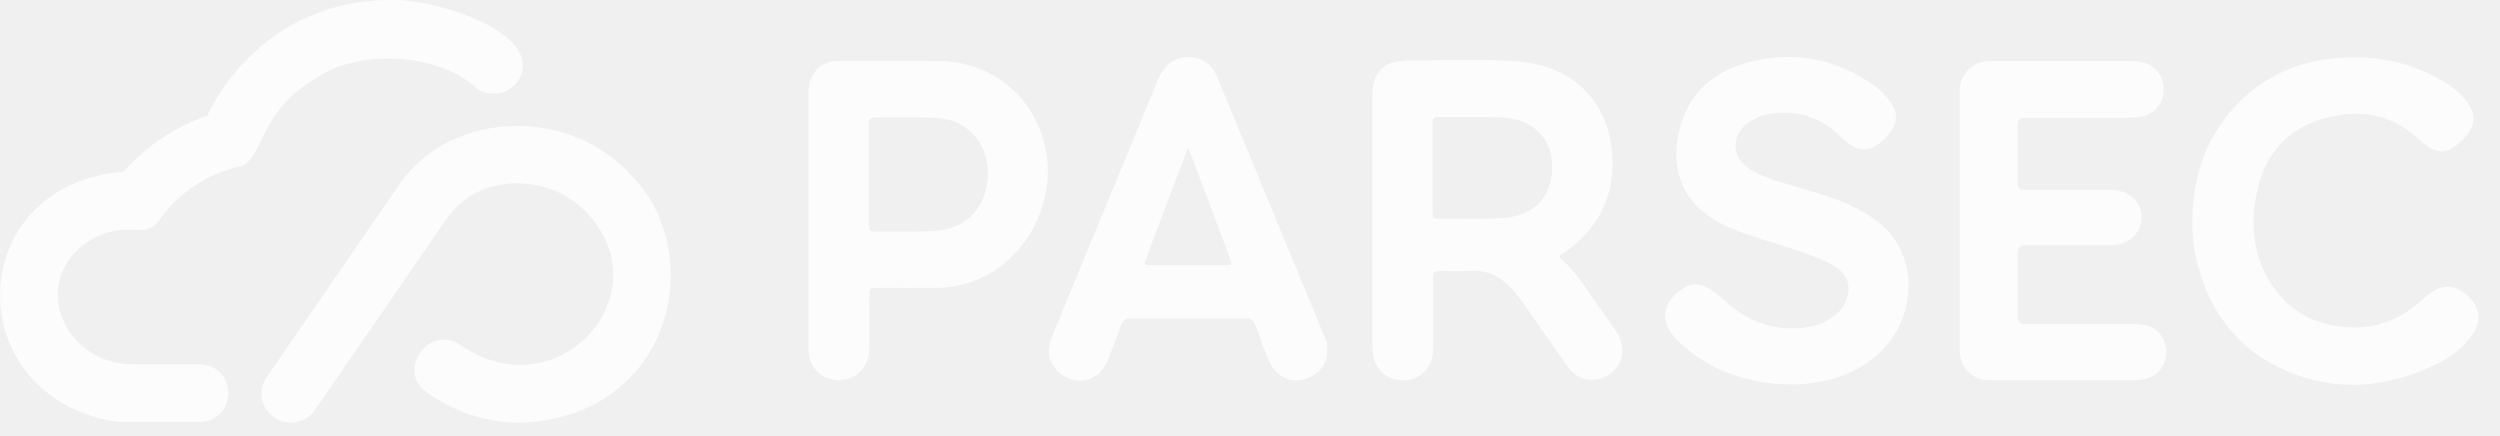
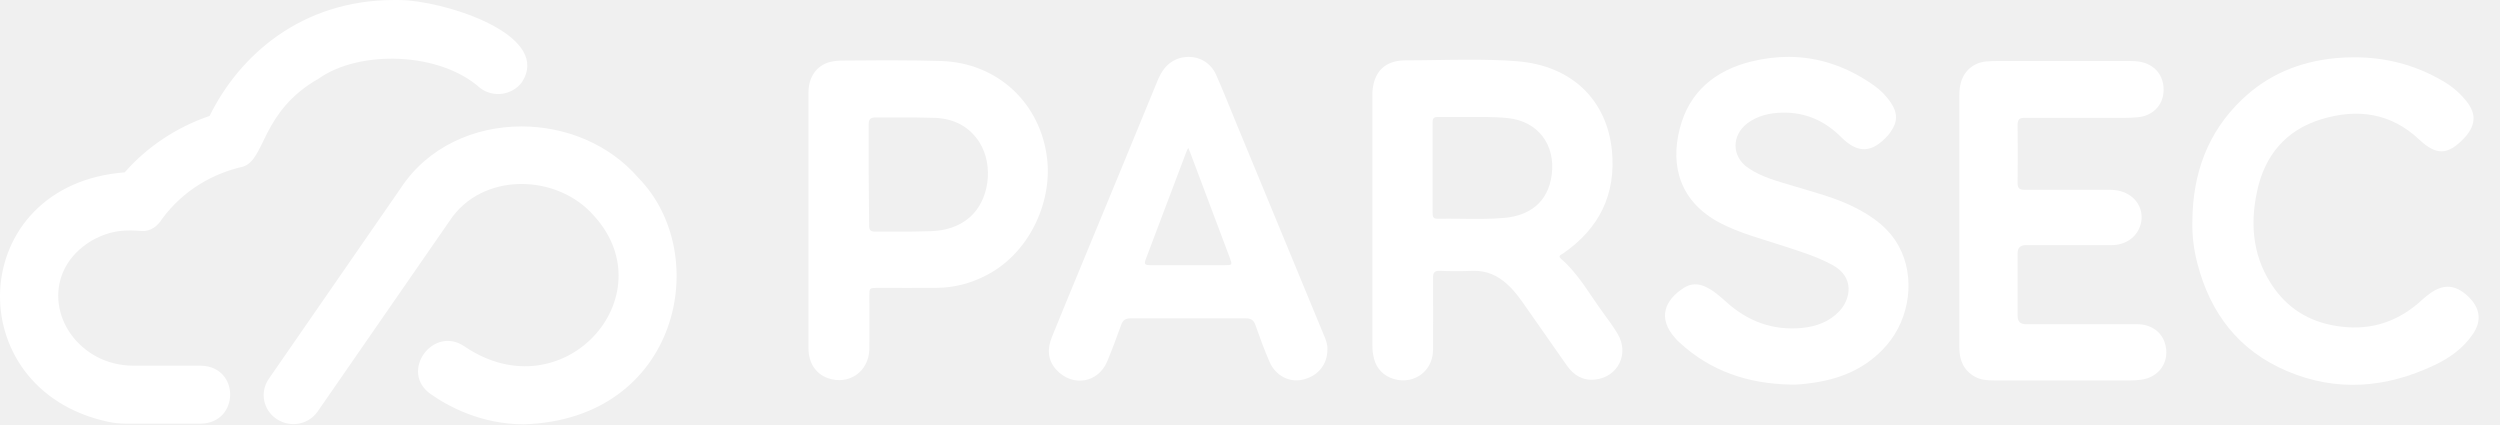
- <svg xmlns="http://www.w3.org/2000/svg" width="218" height="38" viewBox="0 0 218 38" fill="none">
-   <mask id="mask0_16_7816" style="mask-type:luminance" maskUnits="userSpaceOnUse" x="119" y="5" width="23" height="29">
-     <path d="M127.577 10.203C128.885 10.203 130.174 10.165 131.482 10.298C134.117 10.564 135.653 12.635 135.311 15.238C134.989 17.689 133.321 18.81 131.179 19C129.871 19.114 128.563 19.095 127.274 19.076C126.629 19.076 125.985 19.057 125.34 19.076C124.942 19.076 124.923 18.848 124.923 18.544C124.923 17.233 124.923 15.922 124.923 14.611C124.923 13.3 124.923 11.989 124.923 10.678C124.923 10.393 124.98 10.203 125.34 10.203C125.663 10.203 125.985 10.203 126.326 10.203C126.743 10.203 127.179 10.203 127.596 10.203M122.497 5.32C120.696 5.32 119.786 6.27 119.672 8.037C119.672 8.246 119.672 8.436 119.672 8.626C119.672 12.16 119.672 15.694 119.672 19.228C119.672 22.762 119.672 26.334 119.672 29.887C119.672 30.248 119.672 30.628 119.748 30.97C119.9 31.863 120.355 32.547 121.208 32.927C123.028 33.706 124.923 32.528 124.961 30.552C124.98 28.443 124.961 26.334 124.961 24.225C124.961 23.788 125.075 23.598 125.549 23.617C126.516 23.655 127.463 23.655 128.43 23.617C129.643 23.579 130.629 24.035 131.482 24.833C132.127 25.422 132.62 26.144 133.113 26.847C134.288 28.519 135.463 30.21 136.638 31.882C137.226 32.718 138.022 33.212 139.084 33.098C141.093 32.889 142.098 30.837 141.055 29.108C140.695 28.5 140.259 27.911 139.842 27.341C138.648 25.726 137.681 23.921 136.127 22.572C135.823 22.306 136.108 22.23 136.278 22.116C139.463 19.931 140.923 16.948 140.562 13.148C140.126 8.702 137.037 5.7 132.259 5.339C130.838 5.225 129.416 5.206 127.994 5.206C126.193 5.206 124.374 5.263 122.554 5.263" fill="white" />
-   </mask>
-   <g mask="url(#mask0_16_7816)">
-     <path d="M142.022 5.244H119.616V33.706H142.022V5.244Z" fill="#FCFCFC" />
-   </g>
-   <mask id="mask1_16_7816" style="mask-type:luminance" maskUnits="userSpaceOnUse" x="145" y="4" width="22" height="30">
-     <path d="M152.733 5.358C149.567 6.137 147.292 7.999 146.477 11.21C145.624 14.497 146.515 17.613 149.984 19.437C151.728 20.349 153.623 20.824 155.462 21.432C156.922 21.907 158.419 22.363 159.784 23.104C161.756 24.168 161.377 26.087 160.391 27.132C159.519 28.063 158.401 28.462 157.149 28.595C154.59 28.842 152.41 28.025 150.534 26.334C149.984 25.84 149.415 25.327 148.714 25.004C148.069 24.7 147.425 24.719 146.837 25.099C145.245 26.106 144.43 27.702 146.136 29.545C146.23 29.659 146.344 29.773 146.458 29.868C149.169 32.376 152.448 33.459 156.126 33.535C156.694 33.554 157.244 33.497 157.794 33.421C160.429 33.098 162.742 32.148 164.505 30.115C166.571 27.74 167.026 24.13 165.585 21.489C164.732 19.912 163.348 18.905 161.775 18.107C160.069 17.233 158.211 16.777 156.41 16.226C155.045 15.808 153.642 15.466 152.448 14.649C150.989 13.661 150.97 11.799 152.391 10.735C153.301 10.07 154.344 9.842 155.443 9.823C157.453 9.785 159.14 10.545 160.543 11.951C162.002 13.414 163.234 13.357 164.618 11.818C164.713 11.723 164.789 11.609 164.865 11.495C165.471 10.659 165.49 9.861 164.903 8.987C164.505 8.379 163.993 7.866 163.405 7.448C161.092 5.814 158.59 4.959 155.955 4.959C154.913 4.959 153.851 5.092 152.77 5.358" fill="white" />
-   </mask>
-   <g mask="url(#mask1_16_7816)">
-     <path d="M167.007 4.959H144.411V33.535H167.007V4.959Z" fill="#FCFCFC" />
-   </g>
-   <mask id="mask2_16_7816" style="mask-type:luminance" maskUnits="userSpaceOnUse" x="70" y="5" width="22" height="29">
-     <path d="M75.75 19.684C75.75 18.183 75.75 16.701 75.75 15.2C75.75 13.699 75.75 12.312 75.75 10.868C75.75 10.431 75.864 10.241 76.357 10.241C77.02 10.241 77.683 10.241 78.366 10.241C79.427 10.241 80.508 10.241 81.57 10.279C83.181 10.355 84.527 11.02 85.418 12.426C86.669 14.44 86.271 17.48 84.546 18.962C83.579 19.798 82.385 20.121 81.134 20.159C80.148 20.197 79.143 20.197 78.157 20.197C77.532 20.197 76.906 20.197 76.281 20.197C75.883 20.197 75.788 20.026 75.788 19.665M76.527 5.282C75.541 5.282 74.556 5.282 73.57 5.282C73.191 5.282 72.793 5.301 72.414 5.396C71.238 5.681 70.499 6.688 70.499 8.056C70.499 11.78 70.499 15.485 70.499 19.209C70.499 19.741 70.499 20.273 70.499 20.805C70.499 23.997 70.499 27.17 70.499 30.362C70.499 31.635 71.125 32.585 72.167 32.965C74.006 33.63 75.769 32.414 75.807 30.438C75.826 28.899 75.807 27.341 75.807 25.802C75.807 25.118 75.807 25.118 76.489 25.099C78.233 25.099 79.996 25.118 81.74 25.099C83.2 25.08 84.603 24.719 85.911 24.054C89.683 22.173 91.749 17.746 91.313 13.87C90.763 9.025 87.01 5.472 82.062 5.32C80.754 5.282 79.466 5.263 78.157 5.263C77.608 5.263 77.077 5.263 76.527 5.263" fill="white" />
-   </mask>
-   <g mask="url(#mask2_16_7816)">
-     <path d="M91.712 5.301H70.442V33.649H91.712V5.301Z" fill="#FCFCFC" />
-   </g>
-   <mask id="mask3_16_7816" style="mask-type:luminance" maskUnits="userSpaceOnUse" x="170" y="5" width="19" height="29">
-     <path d="M174.305 5.301C173.945 5.301 173.566 5.32 173.206 5.358C172.144 5.453 171.31 6.118 171.007 7.144C170.893 7.524 170.855 7.923 170.855 8.322C170.855 11.951 170.855 15.599 170.855 19.228C170.855 22.857 170.855 26.619 170.855 30.324C170.855 31.388 171.215 32.281 172.182 32.832C172.713 33.136 173.3 33.174 173.888 33.174C177.869 33.174 181.85 33.174 185.812 33.174C186.096 33.174 186.38 33.155 186.665 33.117C188.314 32.927 189.281 31.464 188.769 29.887C188.447 28.899 187.537 28.272 186.361 28.272C183.12 28.272 179.897 28.272 176.656 28.272C176.175 28.272 175.935 28.031 175.935 27.55V22.078C175.935 21.609 176.175 21.375 176.656 21.375C179.139 21.375 181.641 21.375 184.144 21.375C185.338 21.375 186.305 20.691 186.627 19.684C186.949 18.715 186.627 17.708 185.812 17.1C185.243 16.682 184.598 16.549 183.916 16.549C181.452 16.549 178.987 16.549 176.542 16.549C176.068 16.549 175.935 16.397 175.935 15.941C175.954 14.269 175.954 12.597 175.935 10.925C175.935 10.412 176.087 10.26 176.599 10.279C179.461 10.279 182.324 10.279 185.186 10.279C185.603 10.279 186.02 10.26 186.437 10.222C187.669 10.108 188.56 9.234 188.655 8.075C188.769 6.783 188.068 5.757 186.835 5.434C186.399 5.32 185.944 5.32 185.489 5.32H179.878C178.002 5.32 176.144 5.32 174.267 5.32" fill="white" />
-   </mask>
-   <g mask="url(#mask3_16_7816)">
-     <path d="M189.319 5.301H170.855V33.174H189.319V5.301Z" fill="#FCFCFC" />
-   </g>
-   <mask id="mask4_16_7816" style="mask-type:luminance" maskUnits="userSpaceOnUse" x="91" y="4" width="25" height="30">
-     <path d="M99.901 22.629C101.095 19.494 102.27 16.359 103.465 13.205C103.484 13.129 103.54 13.053 103.616 12.901C103.749 13.205 103.844 13.433 103.92 13.661C105.019 16.606 106.137 19.532 107.237 22.477C107.464 23.104 107.464 23.123 106.82 23.123C104.64 23.123 102.479 23.123 100.299 23.123C99.901 23.123 99.73 23.066 99.901 22.629ZM102.593 5.168C101.721 5.529 101.266 6.232 100.924 7.068C98.763 12.331 96.583 17.613 94.403 22.876C93.512 25.042 92.603 27.208 91.731 29.374C91.314 30.4 91.332 31.407 92.129 32.262C93.531 33.763 95.749 33.402 96.546 31.521C96.981 30.476 97.38 29.412 97.759 28.348C97.91 27.911 98.138 27.759 98.612 27.759C101.948 27.759 105.284 27.759 108.621 27.759C109.095 27.759 109.322 27.911 109.474 28.348C109.853 29.431 110.251 30.514 110.706 31.559C111.218 32.737 112.393 33.364 113.549 33.117C114.876 32.832 115.748 31.825 115.748 30.495C115.786 30.077 115.616 29.621 115.426 29.184C112.867 23.009 110.327 16.834 107.768 10.659C107.199 9.272 106.649 7.885 106.043 6.517C105.588 5.51 104.659 4.959 103.673 4.959C103.332 4.959 102.972 5.016 102.631 5.168" fill="white" />
-   </mask>
-   <g mask="url(#mask4_16_7816)">
-     <path d="M115.767 4.978H91.314V33.782H115.767V4.978Z" fill="#FCFCFC" />
-   </g>
-   <mask id="mask5_16_7816" style="mask-type:luminance" maskUnits="userSpaceOnUse" x="191" y="4" width="26" height="30">
-     <path d="M203.631 5.073C200.503 5.377 197.754 6.517 195.498 8.683C192.484 11.552 191.214 15.162 191.176 19.228C191.138 20.501 191.29 21.755 191.612 22.971C192.731 27.303 195.214 30.571 199.422 32.357C203.763 34.2 208.066 33.839 212.275 31.844C213.602 31.217 214.777 30.381 215.611 29.165C216.445 27.987 216.275 26.828 215.194 25.821C214.095 24.795 213.033 24.738 211.839 25.631C211.63 25.783 211.441 25.935 211.251 26.106C209.261 27.968 206.91 28.823 204.142 28.481C201.735 28.196 199.782 27.151 198.361 25.213C196.465 22.61 196.162 19.684 196.825 16.644C197.489 13.566 199.308 11.343 202.436 10.393C205.583 9.443 208.483 9.842 210.967 12.179C212.464 13.585 213.469 13.528 214.872 12.046C214.929 11.989 214.986 11.913 215.042 11.856C215.895 10.83 215.914 9.88 215.08 8.835C214.493 8.094 213.772 7.486 212.957 7.03C210.569 5.643 208.01 4.997 205.318 4.997C204.768 4.997 204.199 5.016 203.631 5.073Z" fill="white" />
-   </mask>
-   <g mask="url(#mask5_16_7816)">
-     <path d="M216.426 4.978H191.119V34.181H216.426V4.978Z" fill="#FCFCFC" />
-   </g>
-   <path d="M18.084 10.051C20.643 4.826 26.027 0 34.102 0C34.501 0 34.88 0 35.297 0.038C39.6 0.437 47.599 3.287 45.116 7.144C44.263 8.284 42.633 8.512 41.495 7.638C37.989 4.484 31.069 4.332 27.562 6.821C22.539 9.69 22.975 13.87 21.003 14.478C19.695 14.782 18.444 15.276 17.307 15.979C16.018 16.777 14.918 17.784 14.027 19C13.648 19.627 13.004 20.14 12.227 20.064C11.032 19.988 9.705 19.893 7.905 20.919C3.677 23.484 4.417 28.747 8.227 30.913C9.232 31.483 10.388 31.768 11.563 31.768H17.383C20.776 31.844 20.719 36.784 17.326 36.803H10.938C10.407 36.803 9.857 36.746 9.345 36.632H9.307C-3.697 33.782 -2.939 16.036 10.786 14.972C12.739 12.73 15.298 11.039 18.122 10.07M34.652 16.34L23.24 32.908C22.444 34.067 22.747 35.625 23.923 36.404C25.098 37.183 26.672 36.898 27.468 35.739L38.88 19.171C41.666 14.915 48.168 15.067 51.353 18.753C57.665 25.745 48.68 35.872 40.188 30.115C37.458 28.196 34.501 32.281 37.211 34.219C38.652 35.245 41.533 36.86 45.287 36.86C58.689 36.442 61.703 22.097 55.163 15.428C52.623 12.483 48.832 10.982 45.078 10.982C41.022 10.982 36.984 12.749 34.633 16.359" fill="#FCFCFC" />
+ <svg xmlns="http://www.w3.org/2000/svg" width="218" height="37" viewBox="0 0 218 37" fill="none">
+   <path d="M127.577 10.203C128.885 10.203 130.174 10.165 131.482 10.298C134.117 10.564 135.653 12.635 135.311 15.238C134.989 17.689 133.321 18.81 131.179 19C129.871 19.114 128.563 19.095 127.274 19.076C126.629 19.076 125.985 19.057 125.34 19.076C124.942 19.076 124.923 18.848 124.923 18.544C124.923 17.233 124.923 15.922 124.923 14.611C124.923 13.3 124.923 11.989 124.923 10.678C124.923 10.393 124.98 10.203 125.34 10.203C125.663 10.203 125.985 10.203 126.326 10.203C126.743 10.203 127.16 10.203 127.577 10.203ZM122.554 5.263C120.753 5.263 119.786 6.27 119.672 8.037C119.672 8.246 119.672 8.436 119.672 8.626C119.672 12.16 119.672 15.694 119.672 19.228C119.672 22.762 119.672 26.334 119.672 29.887C119.672 30.248 119.672 30.628 119.748 30.97C119.9 31.863 120.355 32.547 121.208 32.927C123.028 33.706 124.923 32.528 124.961 30.552C124.98 28.443 124.961 26.334 124.961 24.225C124.961 23.788 125.075 23.598 125.549 23.617C126.516 23.655 127.463 23.655 128.43 23.617C129.643 23.579 130.629 24.035 131.482 24.833C132.127 25.422 132.62 26.144 133.113 26.847C134.288 28.519 135.463 30.21 136.638 31.882C137.226 32.718 138.022 33.212 139.084 33.098C141.093 32.889 142.098 30.837 141.055 29.108C140.695 28.5 140.259 27.911 139.842 27.341C138.648 25.726 137.681 23.921 136.127 22.572C135.823 22.306 136.108 22.23 136.278 22.116C139.463 19.931 140.923 16.948 140.562 13.148C140.126 8.702 137.037 5.7 132.259 5.339C130.838 5.225 129.416 5.206 127.994 5.206C126.193 5.206 124.374 5.263 122.554 5.263Z" fill="white" />
+   <path d="M152.733 5.358C149.567 6.137 147.292 7.999 146.477 11.21C145.624 14.497 146.515 17.613 149.984 19.437C151.728 20.349 153.623 20.824 155.462 21.432C156.922 21.907 158.419 22.363 159.784 23.104C161.756 24.168 161.377 26.087 160.391 27.132C159.519 28.063 158.401 28.462 157.149 28.595C154.59 28.842 152.41 28.025 150.534 26.334C149.984 25.84 149.415 25.327 148.714 25.004C148.069 24.7 147.425 24.719 146.837 25.099C145.245 26.106 144.43 27.702 146.136 29.545C146.23 29.659 146.344 29.773 146.458 29.868C149.169 32.376 152.448 33.459 156.126 33.535C156.694 33.554 157.244 33.497 157.794 33.421C160.429 33.098 162.742 32.148 164.505 30.115C166.571 27.74 167.026 24.13 165.585 21.489C164.732 19.912 163.348 18.905 161.775 18.107C160.069 17.233 158.211 16.777 156.41 16.226C155.045 15.808 153.642 15.466 152.448 14.649C150.989 13.661 150.97 11.799 152.391 10.735C153.301 10.07 154.344 9.842 155.443 9.823C157.453 9.785 159.14 10.545 160.543 11.951C162.002 13.414 163.234 13.357 164.618 11.818C164.713 11.723 164.789 11.609 164.865 11.495C165.471 10.659 165.49 9.861 164.903 8.987C164.505 8.379 163.993 7.866 163.405 7.448C161.092 5.814 158.59 4.959 155.955 4.959C154.913 4.959 153.814 5.092 152.733 5.358Z" fill="white" />
+   <path d="M75.788 19.665C75.788 18.164 75.75 16.701 75.75 15.2C75.75 13.699 75.75 12.312 75.75 10.868C75.75 10.431 75.864 10.241 76.357 10.241C77.02 10.241 77.683 10.241 78.366 10.241C79.427 10.241 80.508 10.241 81.57 10.279C83.181 10.355 84.527 11.02 85.418 12.426C86.669 14.44 86.271 17.48 84.546 18.962C83.579 19.798 82.385 20.121 81.134 20.159C80.148 20.197 79.143 20.197 78.157 20.197C77.532 20.197 76.906 20.197 76.281 20.197C75.883 20.197 75.788 20.026 75.788 19.665ZM76.527 5.263C75.541 5.263 74.556 5.282 73.57 5.282C73.191 5.282 72.793 5.301 72.414 5.396C71.238 5.681 70.499 6.688 70.499 8.056C70.499 11.78 70.499 15.485 70.499 19.209C70.499 19.741 70.499 20.273 70.499 20.805C70.499 23.997 70.499 27.17 70.499 30.362C70.499 31.635 71.125 32.585 72.167 32.965C74.006 33.63 75.769 32.414 75.807 30.438C75.826 28.899 75.807 27.341 75.807 25.802C75.807 25.118 75.807 25.118 76.489 25.099C78.233 25.099 79.996 25.118 81.74 25.099C83.2 25.08 84.603 24.719 85.911 24.054C89.683 22.173 91.749 17.746 91.313 13.87C90.763 9.025 87.01 5.472 82.062 5.32C80.754 5.282 79.466 5.263 78.157 5.263C77.608 5.263 77.077 5.263 76.527 5.263Z" fill="white" />
+   <path d="M174.267 5.32C173.907 5.32 173.566 5.32 173.206 5.358C172.144 5.453 171.31 6.118 171.007 7.144C170.893 7.524 170.855 7.923 170.855 8.322C170.855 11.951 170.855 15.599 170.855 19.228C170.855 22.857 170.855 26.619 170.855 30.324C170.855 31.388 171.215 32.281 172.182 32.832C172.713 33.136 173.3 33.174 173.888 33.174C177.869 33.174 181.85 33.174 185.812 33.174C186.096 33.174 186.38 33.155 186.665 33.117C188.314 32.927 189.281 31.464 188.769 29.887C188.447 28.899 187.537 28.272 186.361 28.272C183.12 28.272 179.897 28.272 176.656 28.272C176.175 28.272 175.935 28.031 175.935 27.55V22.078C175.935 21.609 176.175 21.375 176.656 21.375C179.139 21.375 181.641 21.375 184.144 21.375C185.338 21.375 186.305 20.691 186.627 19.684C186.949 18.715 186.627 17.708 185.812 17.1C185.243 16.682 184.598 16.549 183.916 16.549C181.452 16.549 178.987 16.549 176.542 16.549C176.068 16.549 175.935 16.397 175.935 15.941C175.954 14.269 175.954 12.597 175.935 10.925C175.935 10.412 176.087 10.26 176.599 10.279C179.461 10.279 182.324 10.279 185.186 10.279C185.603 10.279 186.02 10.26 186.437 10.222C187.669 10.108 188.56 9.234 188.655 8.075C188.769 6.783 188.068 5.757 186.835 5.434C186.399 5.32 185.944 5.32 185.489 5.32H179.878C178.002 5.32 176.144 5.32 174.267 5.32Z" fill="white" />
+   <path d="M99.901 22.629C101.095 19.494 102.27 16.359 103.465 13.205C103.484 13.129 103.54 13.053 103.616 12.901C103.749 13.205 103.844 13.433 103.92 13.661C105.019 16.606 106.137 19.532 107.237 22.477C107.464 23.104 107.464 23.123 106.82 23.123C104.64 23.123 102.479 23.123 100.299 23.123C99.901 23.123 99.73 23.066 99.901 22.629ZM102.593 5.168C101.721 5.529 101.266 6.232 100.924 7.068C98.763 12.331 96.583 17.613 94.403 22.876C93.512 25.042 92.603 27.208 91.731 29.374C91.314 30.4 91.332 31.407 92.129 32.262C93.531 33.763 95.749 33.402 96.546 31.521C96.981 30.476 97.38 29.412 97.759 28.348C97.91 27.911 98.138 27.759 98.612 27.759C101.948 27.759 105.284 27.759 108.621 27.759C109.095 27.759 109.322 27.911 109.474 28.348C109.853 29.431 110.251 30.514 110.706 31.559C111.218 32.737 112.393 33.364 113.549 33.117C114.876 32.832 115.748 31.825 115.748 30.495C115.786 30.077 115.616 29.621 115.426 29.184C112.867 23.009 110.327 16.834 107.768 10.659C107.199 9.272 106.649 7.885 106.043 6.517C105.588 5.51 104.659 4.959 103.673 4.959C103.332 4.959 102.934 5.016 102.593 5.168Z" fill="white" />
+   <path d="M203.631 5.073C200.503 5.377 197.754 6.517 195.498 8.683C192.484 11.552 191.214 15.162 191.176 19.228C191.138 20.501 191.29 21.755 191.612 22.971C192.731 27.303 195.214 30.571 199.422 32.357C203.763 34.2 208.066 33.839 212.275 31.844C213.602 31.217 214.777 30.381 215.611 29.165C216.445 27.987 216.275 26.828 215.194 25.821C214.095 24.795 213.033 24.738 211.839 25.631C211.63 25.783 211.441 25.935 211.251 26.106C209.261 27.968 206.91 28.823 204.142 28.481C201.735 28.196 199.782 27.151 198.361 25.213C196.465 22.61 196.162 19.684 196.825 16.644C197.489 13.566 199.308 11.343 202.436 10.393C205.583 9.443 208.483 9.842 210.967 12.179C212.464 13.585 213.469 13.528 214.872 12.046C214.929 11.989 214.986 11.913 215.042 11.856C215.895 10.83 215.914 9.88 215.08 8.835C214.493 8.094 213.772 7.486 212.957 7.03C210.569 5.643 208.01 4.997 205.318 4.997C204.768 4.997 204.199 5.016 203.631 5.073Z" fill="white" />
+   <path d="M18.277 10.108C20.858 4.863 26.252 0 34.398 0C34.8 0 35.183 0 35.603 0.038C39.945 0.439 48.015 3.299 45.51 7.171C44.649 8.315 43.005 8.544 41.857 7.667C38.319 4.501 31.339 4.348 27.801 6.847C22.733 9.727 23.172 13.923 21.183 14.533C19.864 14.838 18.602 15.334 17.454 16.04C16.154 16.841 15.045 17.852 14.146 19.072C13.763 19.701 13.113 20.216 12.329 20.14C11.124 20.064 9.785 19.969 7.969 20.998C3.704 23.573 4.45 28.856 8.294 31.03C9.307 31.603 10.474 31.889 11.66 31.889H17.531C20.954 31.965 20.897 36.924 17.474 36.943H11.028C10.493 36.943 9.9 36.886 9.384 36.771C-3.735 33.91 -2.97 16.097 10.876 15.029C12.845 12.778 15.427 11.081 18.277 10.108ZM34.934 16.421L23.44 33.033C22.637 34.196 22.943 35.76 24.129 36.542C25.314 37.324 26.902 37.038 27.705 35.875L39.218 19.244C42.029 14.972 48.589 15.124 51.802 18.824C58.17 25.843 49.105 36.008 40.537 30.229C37.783 28.303 34.8 32.404 37.535 34.349C38.988 35.379 41.895 37 45.682 37C59.203 36.58 62.244 22.181 55.646 15.487C53.083 12.53 49.258 11.024 45.471 11.024C41.379 11.024 37.305 12.797 34.934 16.421Z" fill="white" />
</svg>
